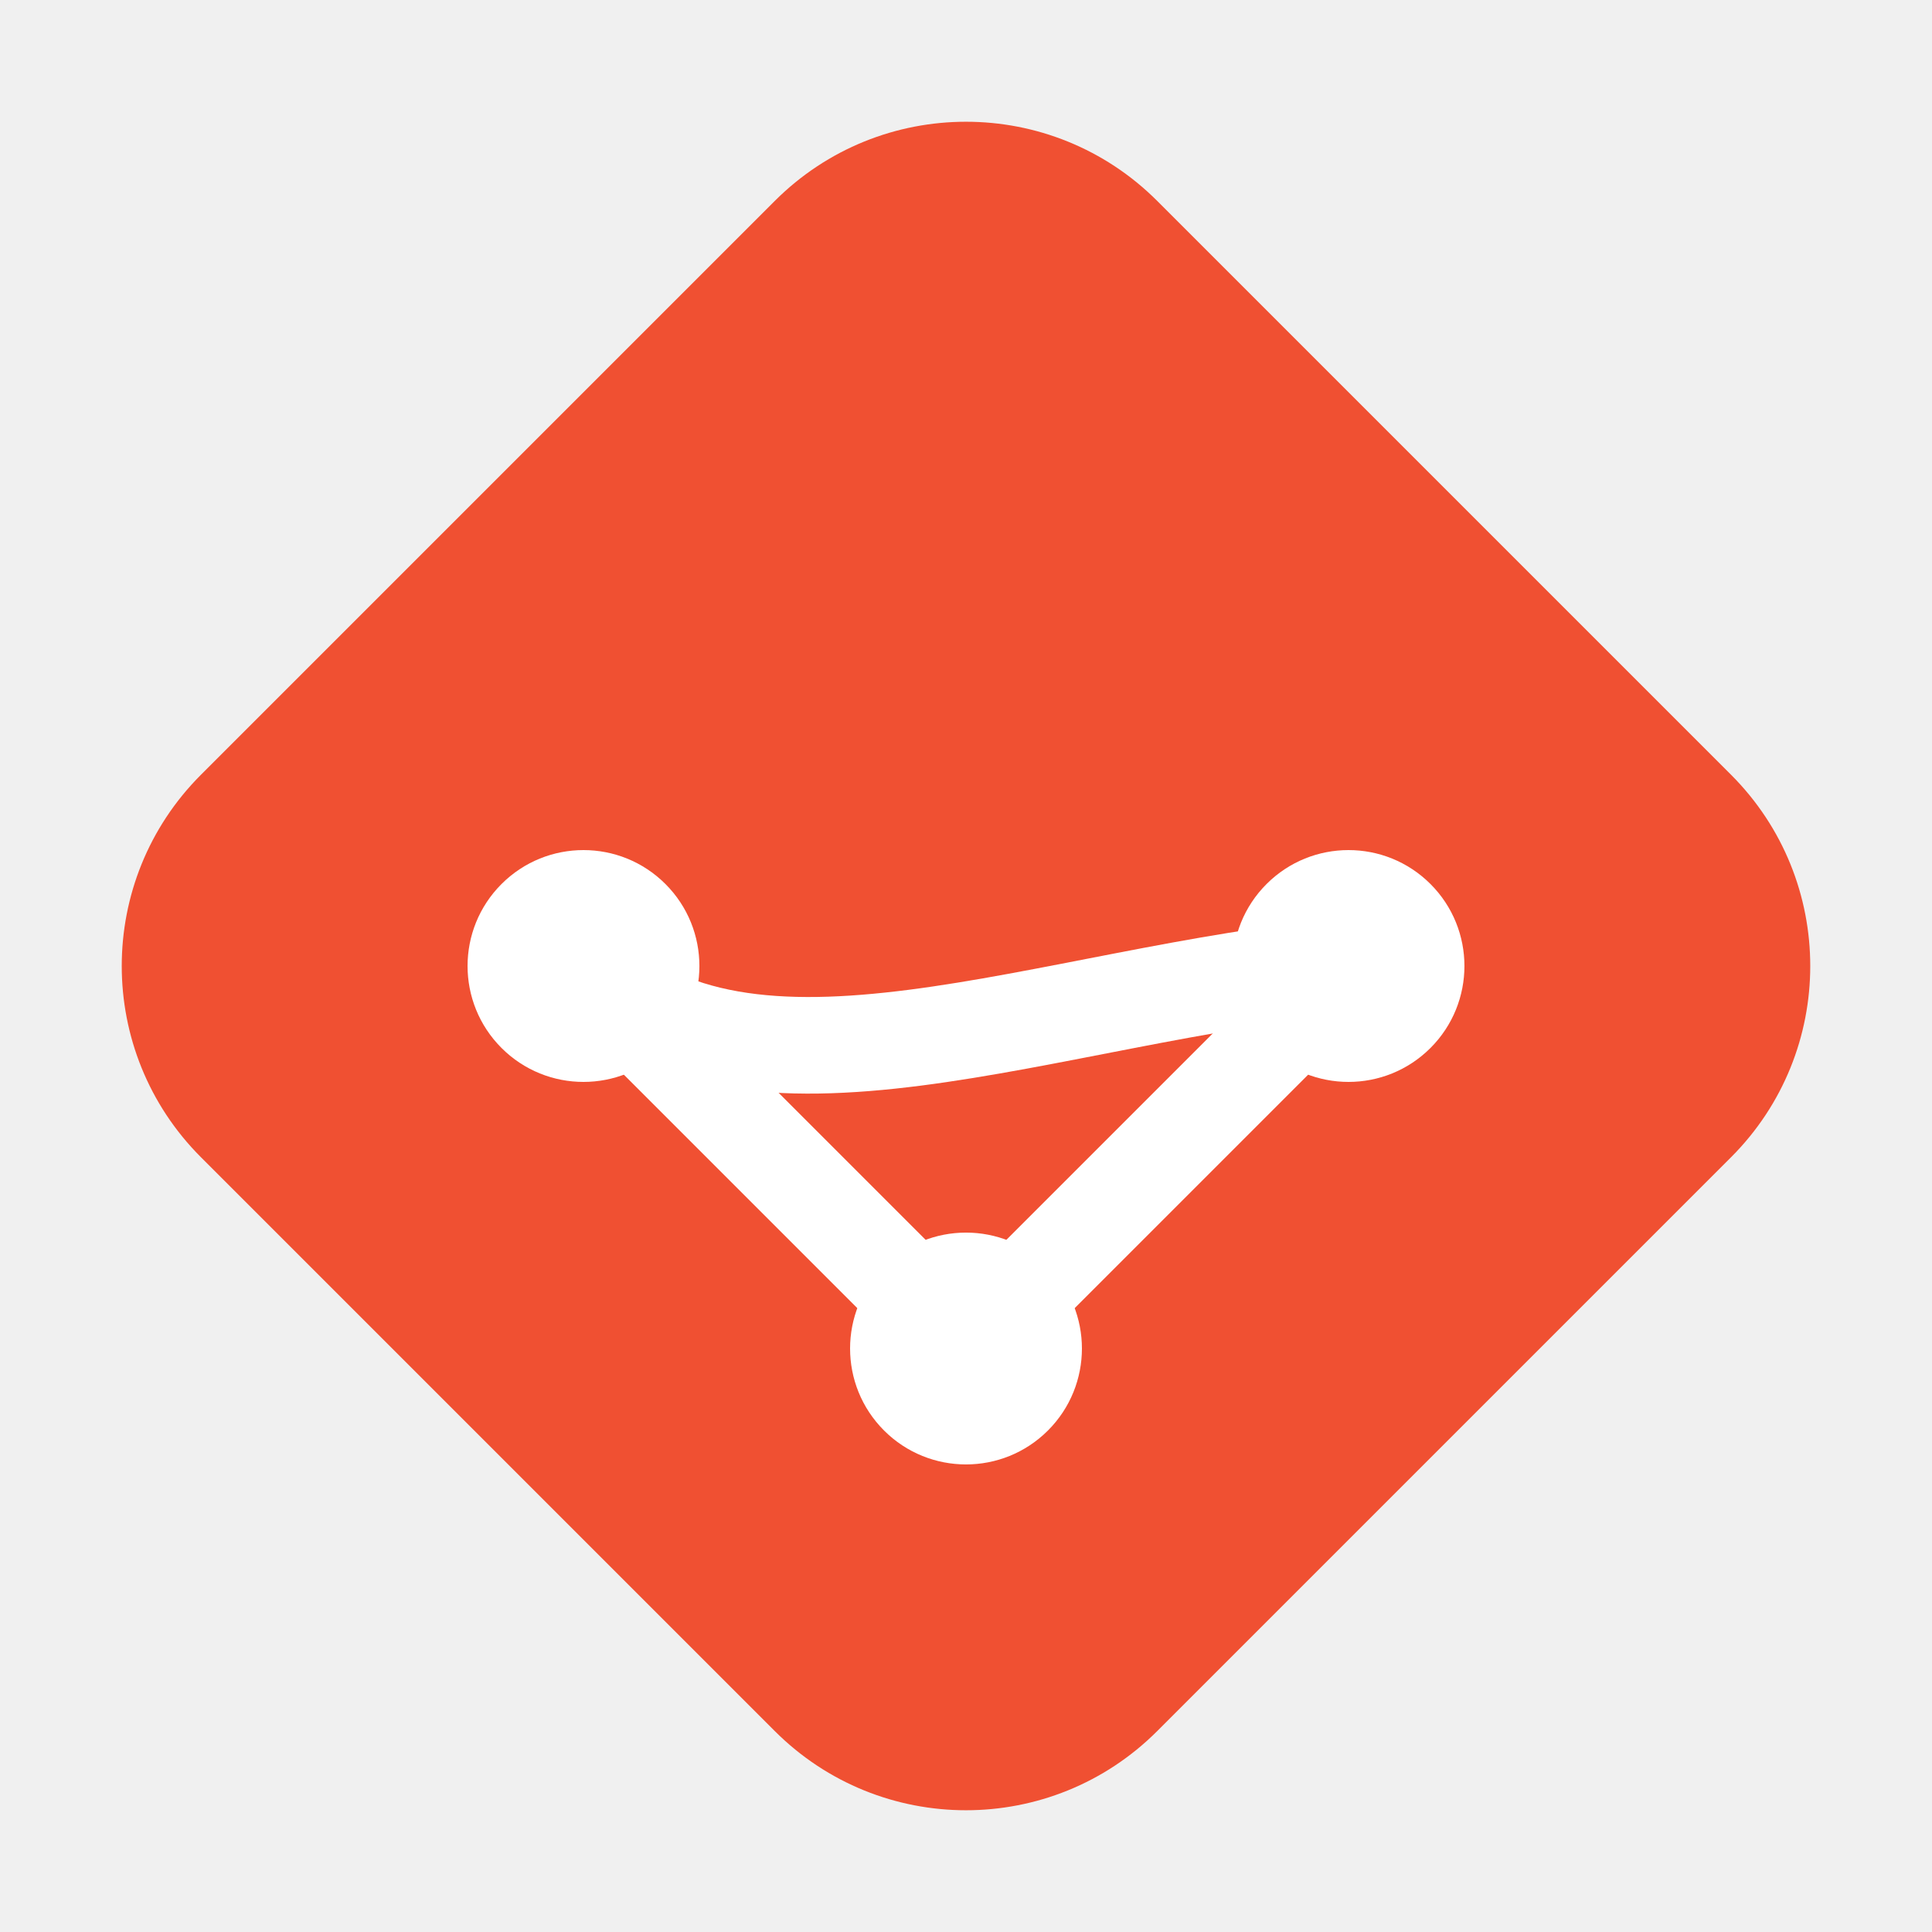
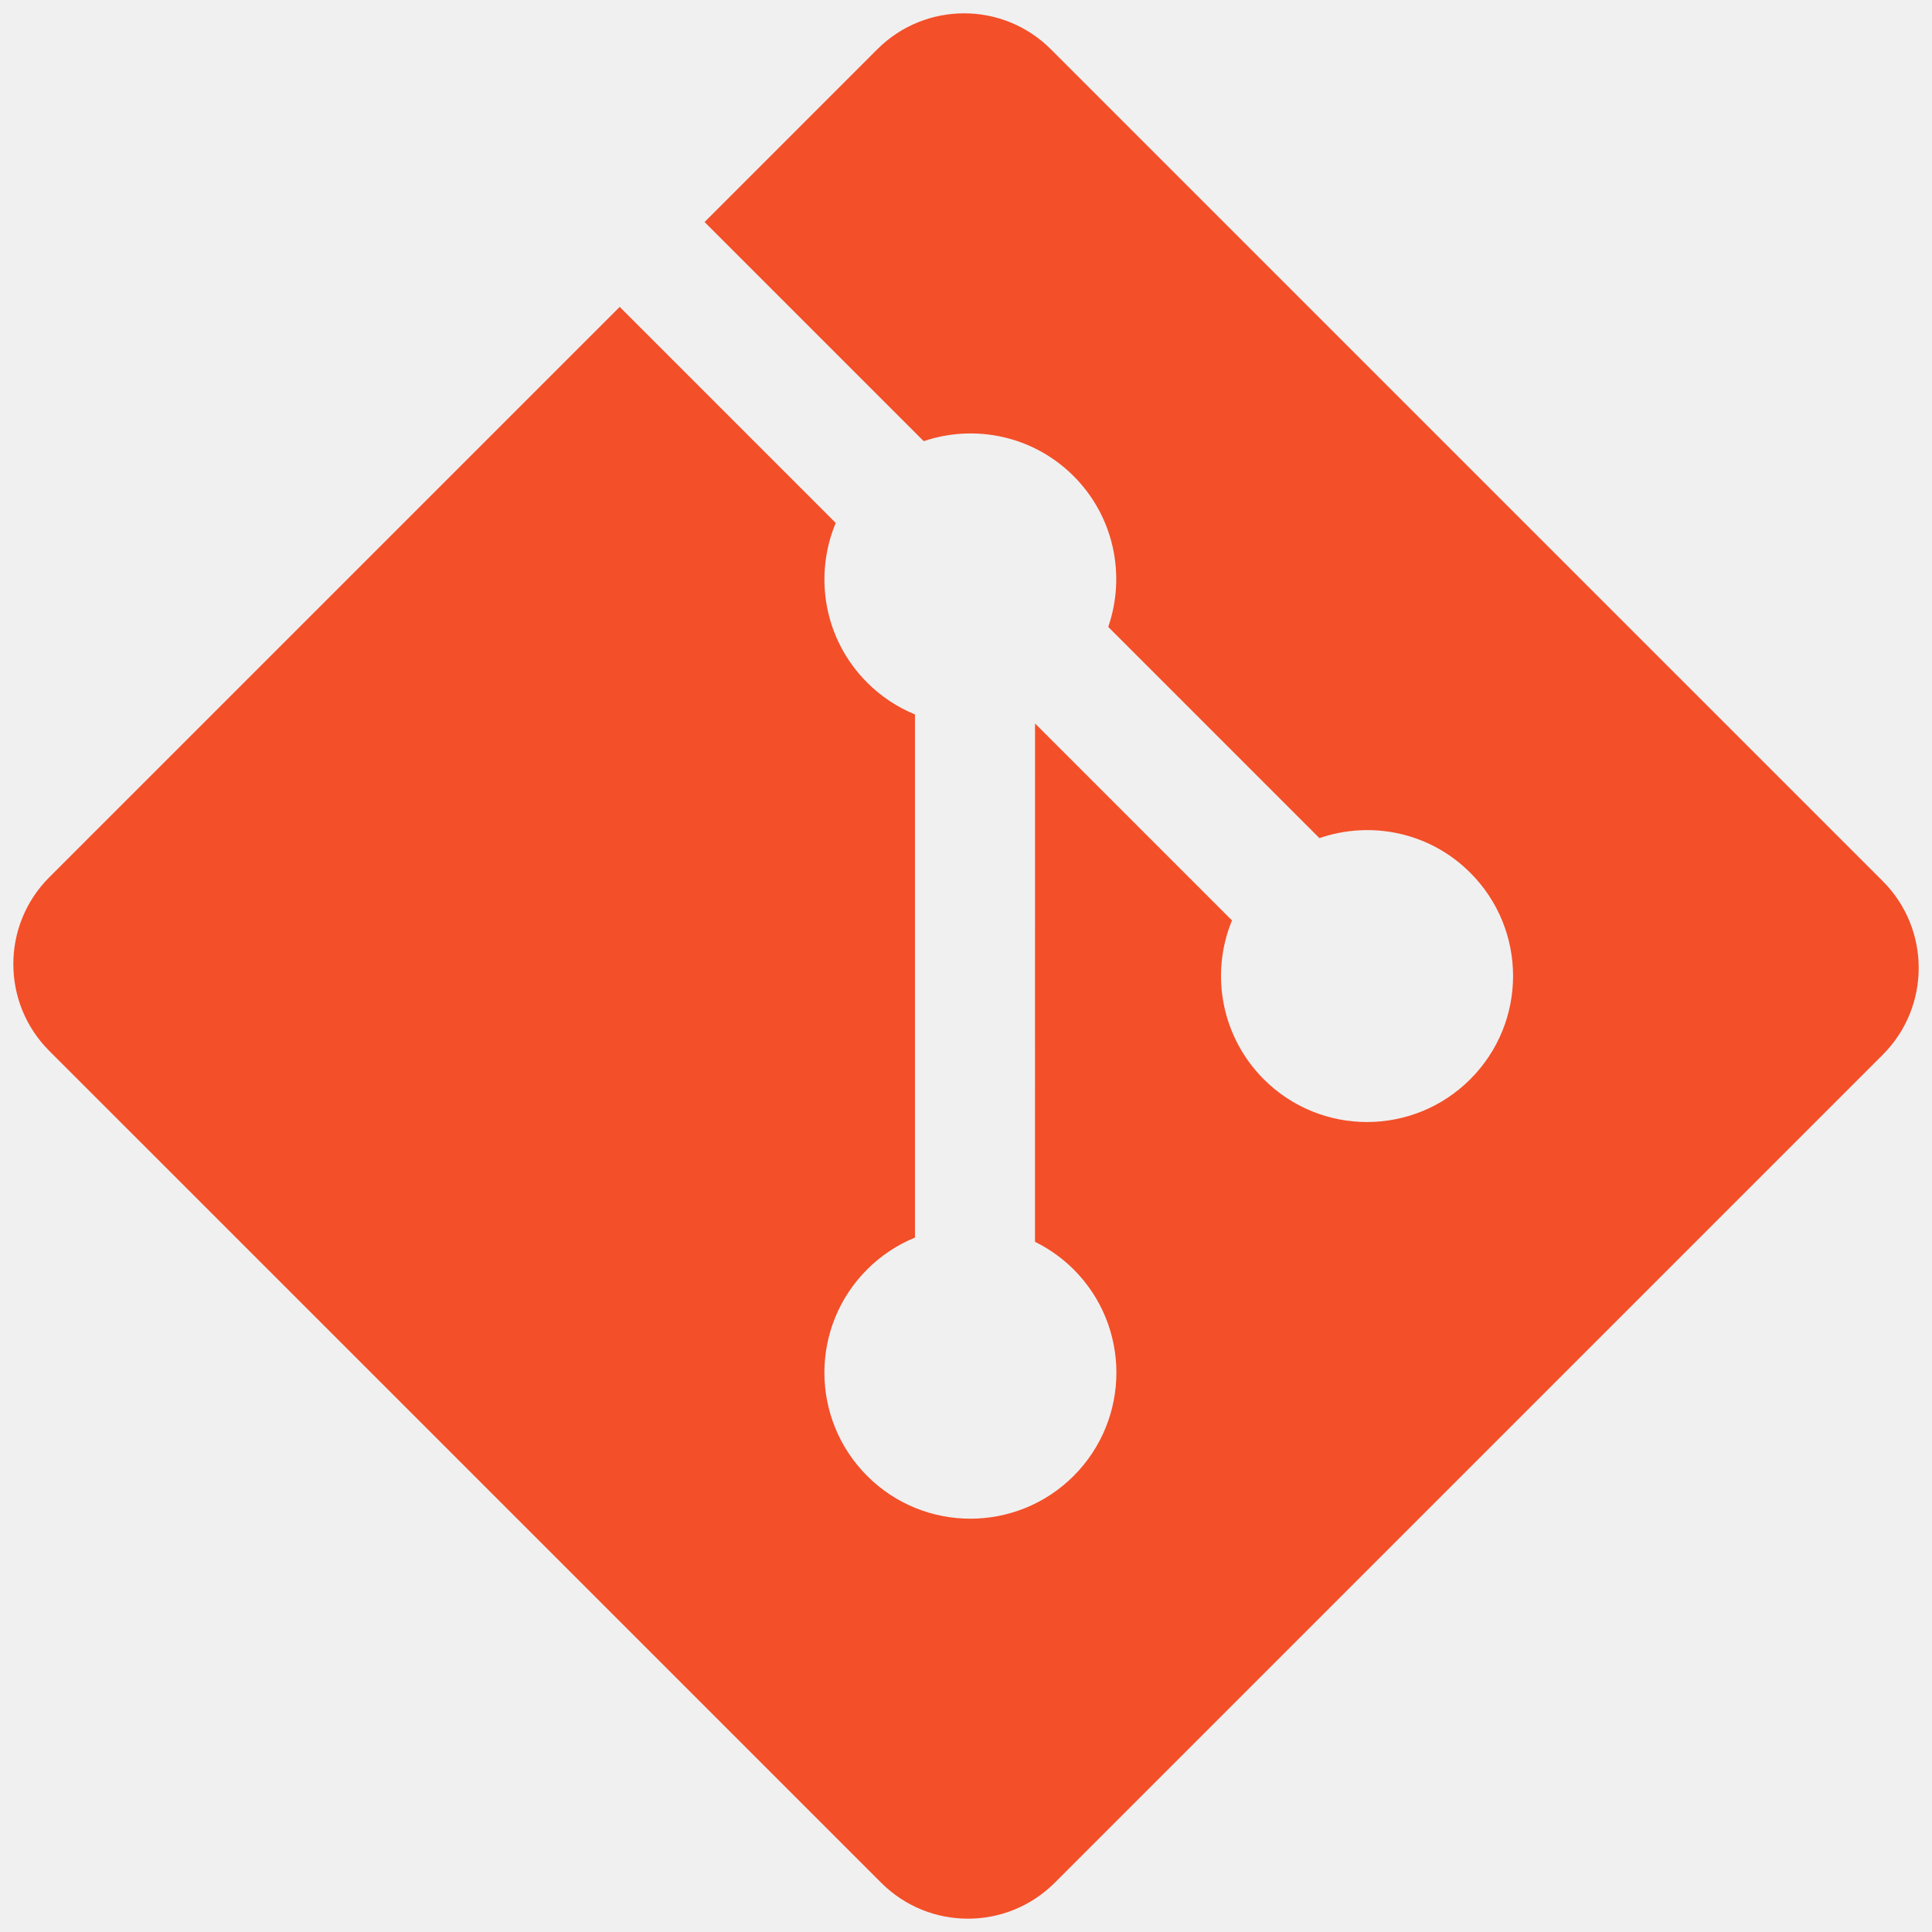
- <svg xmlns="http://www.w3.org/2000/svg" viewBox="0 0 100 100" width="100%" height="100%">
-   <g transform="translate(50,50) rotate(45) translate(-50,-50)">
-     <rect x="15" y="15" width="70" height="70" rx="14" fill="#F05032" />
-     <g fill="#FFFFFF">
-       <circle cx="36" cy="64" r="6" />
-       <circle cx="64" cy="36" r="6" />
-       <circle cx="64" cy="64" r="6" />
-       <line x1="36" y1="64" x2="64" y2="64" stroke="#FFFFFF" stroke-width="5" />
-       <line x1="64" y1="36" x2="64" y2="64" stroke="#FFFFFF" stroke-width="5" />
-       <path d="M36,64 C48,64 54,48 64,36" stroke="#FFFFFF" stroke-width="5" fill="none" />
-     </g>
-   </g>
+ <svg xmlns="http://www.w3.org/2000/svg" viewBox="0 0 128 128">
+   <path fill="#F34F29" d="M124.737 58.378L69.621 3.264c-3.172-3.174-8.32-3.174-11.497 0L46.68 14.71l14.518 14.518c3.375-1.139 7.243-.375 9.932 2.314 2.703 2.706 3.461 6.607 2.294 9.993l13.992 13.993c3.385-1.167 7.292-.413 9.994 2.295 3.78 3.777 3.78 9.9 0 13.679a9.673 9.673 0 01-13.683 0 9.677 9.677 0 01-2.105-10.521L68.574 47.933l-.002 34.341a9.708 9.708 0 012.559 1.828c3.778 3.777 3.778 9.898 0 13.683-3.779 3.777-9.904 3.777-13.679 0-3.778-3.784-3.778-9.905 0-13.683a9.65 9.65 0 013.167-2.11V47.333a9.581 9.581 0 01-3.167-2.111c-2.862-2.86-3.551-7.06-2.083-10.576L41.056 20.333 3.264 58.123a8.133 8.133 0 000 11.5l55.117 55.114c3.174 3.174 8.32 3.174 11.499 0l54.858-54.858a8.135 8.135 0 00-.001-11.501z" />
</svg>
